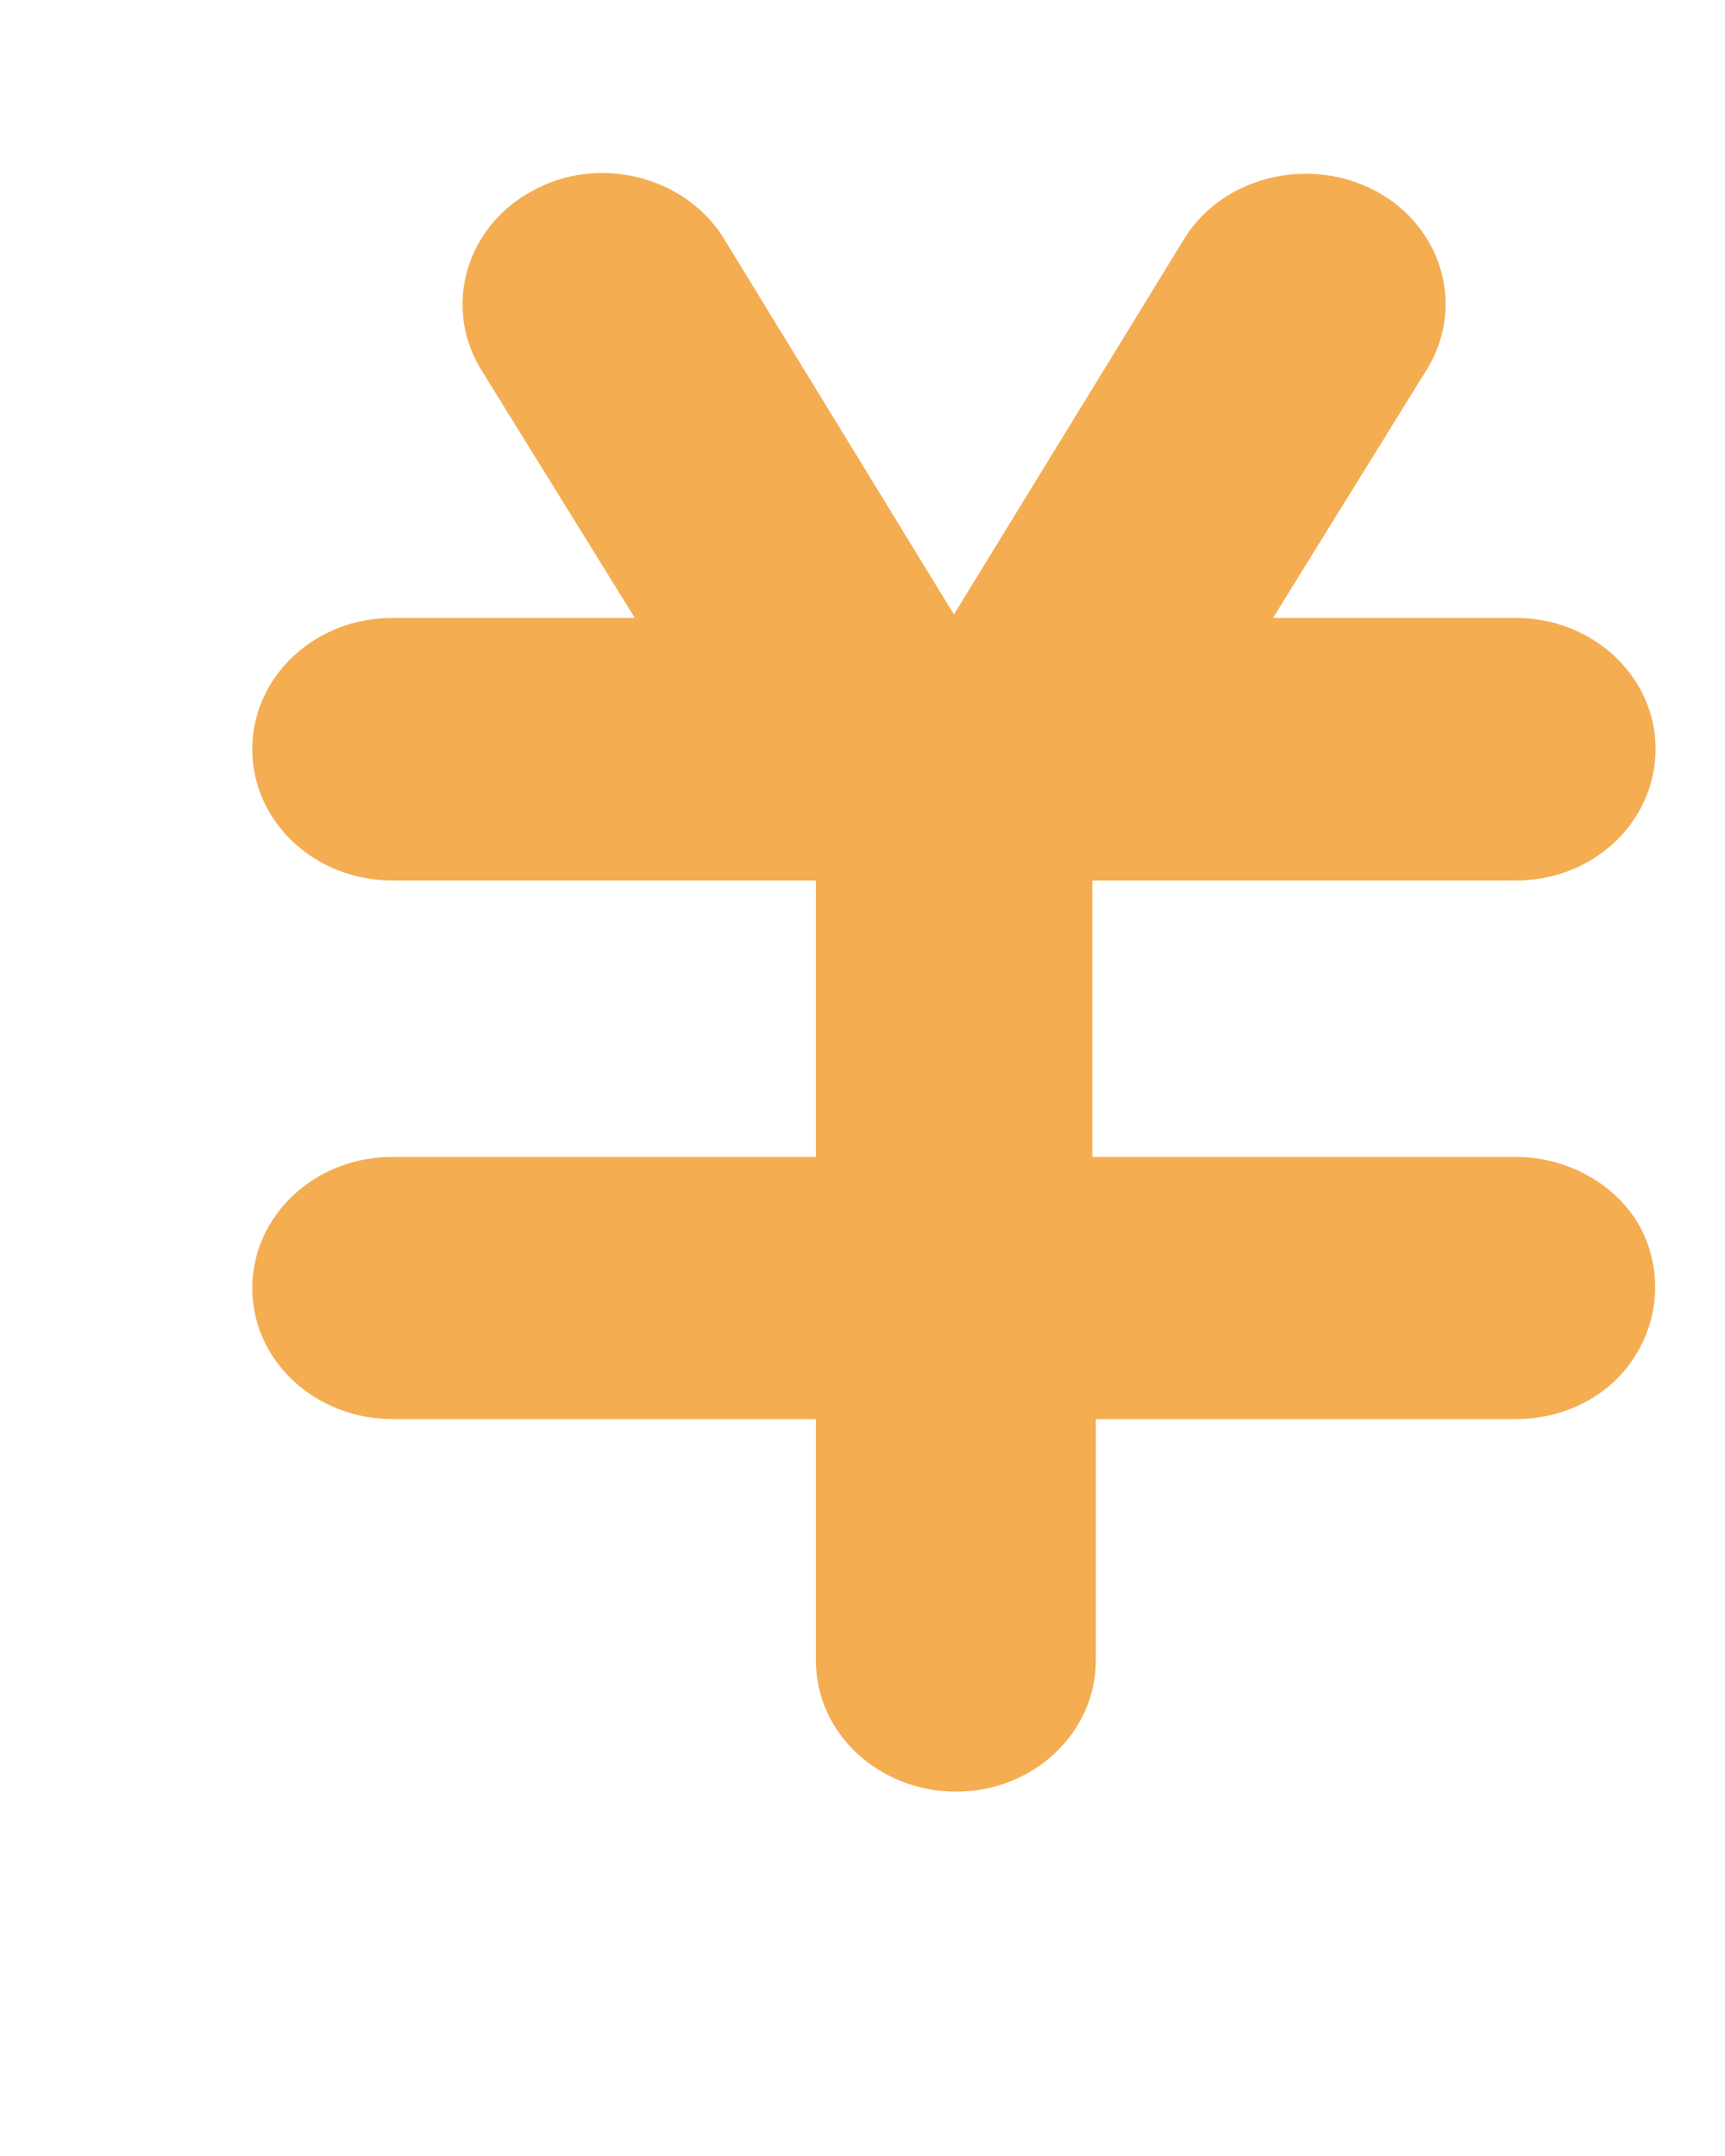
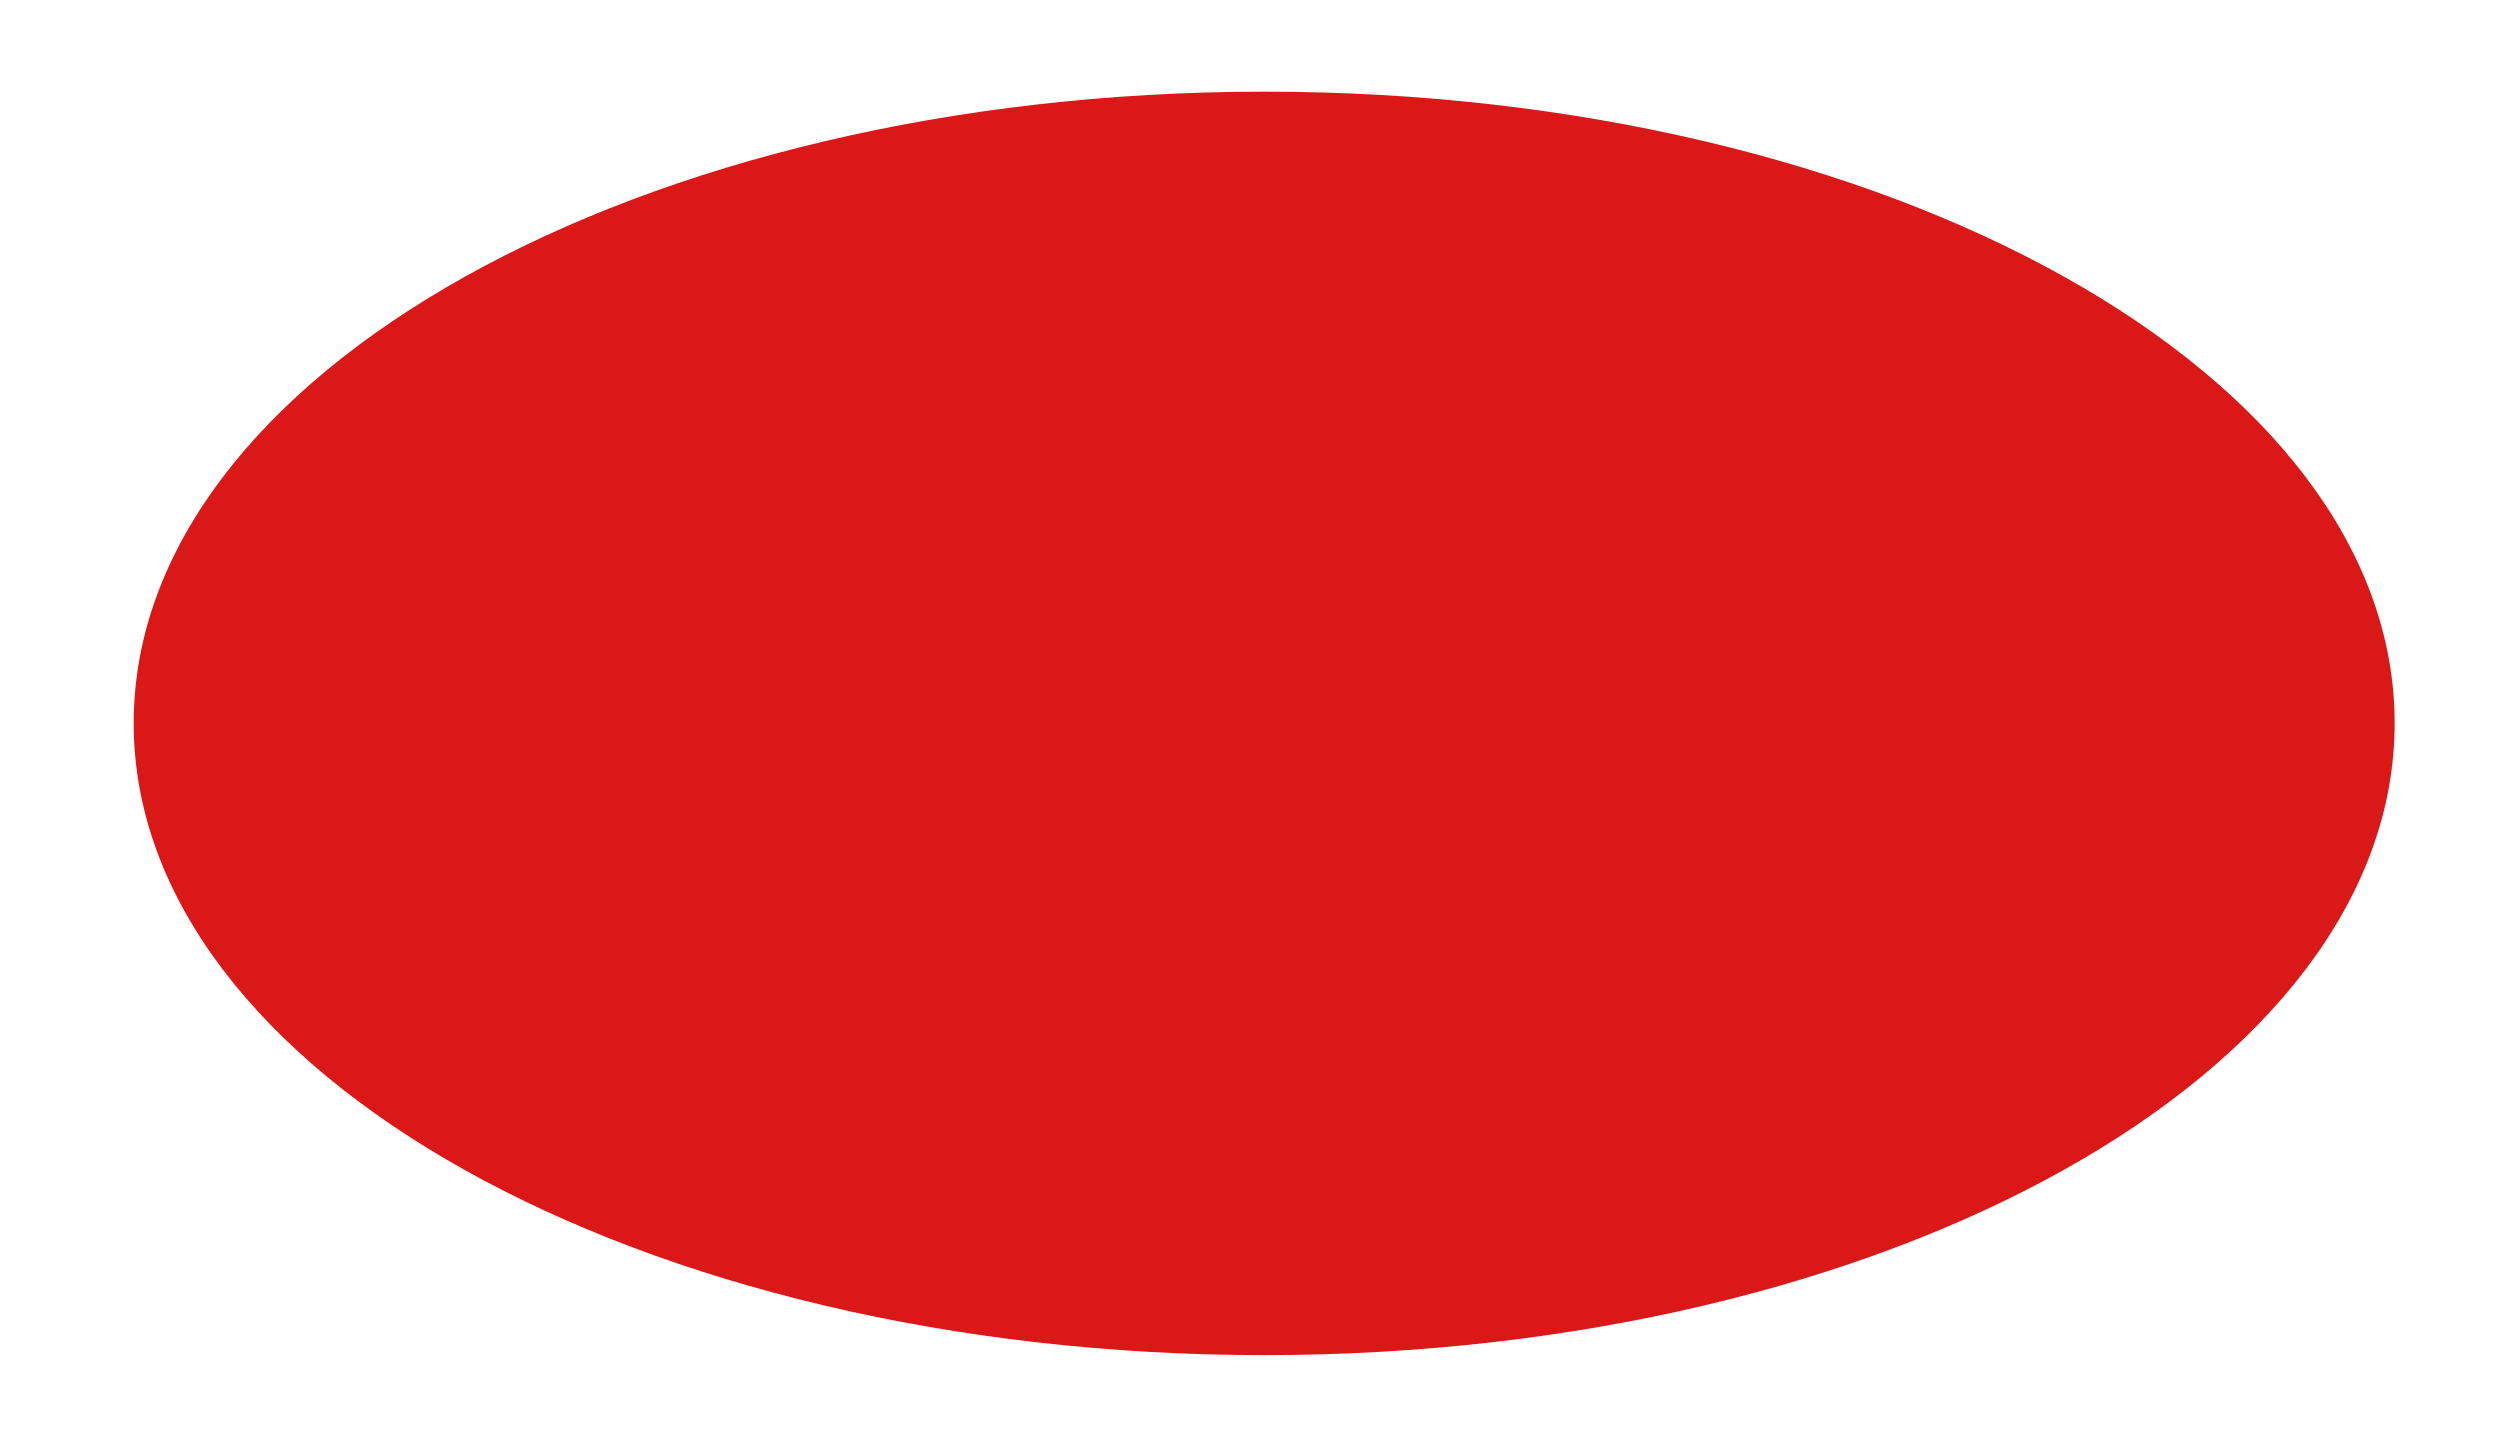
- <svg xmlns="http://www.w3.org/2000/svg" version="1.1" width="4px" height="5px">
-   <g transform="matrix(1 0 0 1 -14 -13 )">
-     <path d="M 3.796 2.833  C 3.74 2.743  3.632 2.683  3.515 2.683  L 2.533 2.683  L 2.533 2.042  L 3.515 2.042  C 3.697 2.042  3.839 1.904  3.839 1.737  C 3.839 1.567  3.692 1.433  3.515 1.433  L 2.952 1.433  L 3.311 0.853  C 3.398 0.707  3.342 0.524  3.19 0.443  C 3.039 0.362  2.84 0.407  2.749 0.549  L 2.212 1.425  L 1.676 0.549  C 1.585 0.407  1.386 0.358  1.234 0.443  C 1.083 0.524  1.027 0.707  1.113 0.853  L 1.472 1.433  L 0.91 1.433  C 0.728 1.433  0.585 1.571  0.585 1.737  C 0.585 1.908  0.732 2.042  0.91 2.042  L 1.892 2.042  L 1.892 2.683  L 0.91 2.683  C 0.728 2.683  0.585 2.821  0.585 2.987  C 0.585 3.157  0.732 3.291  0.91 3.291  L 1.892 3.291  L 1.892 3.851  C 1.892 4.021  2.039 4.155  2.217 4.155  C 2.398 4.155  2.541 4.017  2.541 3.851  L 2.541 3.291  L 3.515 3.291  C 3.632 3.291  3.74 3.234  3.796 3.137  C 3.852 3.044  3.852 2.926  3.796 2.833  Z " fill-rule="nonzero" fill="#f4ad51" stroke="none" transform="matrix(1 0 0 1 14 13 )" />
+ <svg xmlns="http://www.w3.org/2000/svg" version="1.1" width="21px" height="12px">
+   <g transform="matrix(1 0 0 1 -11 -8 )">
+     <path d="M 10.623 0.77  C 5.375 0.77  1.123 3.146  1.123 6.075  C 1.123 9.007  5.375 11.383  10.619 11.383  C 15.863 11.383  20.115 9.007  20.115 6.075  C 20.115 3.142  15.867 0.77  10.623 0.77  Z " fill-rule="nonzero" fill="#db1818" stroke="none" transform="matrix(1 0 0 1 11 8 )" />
  </g>
</svg>
